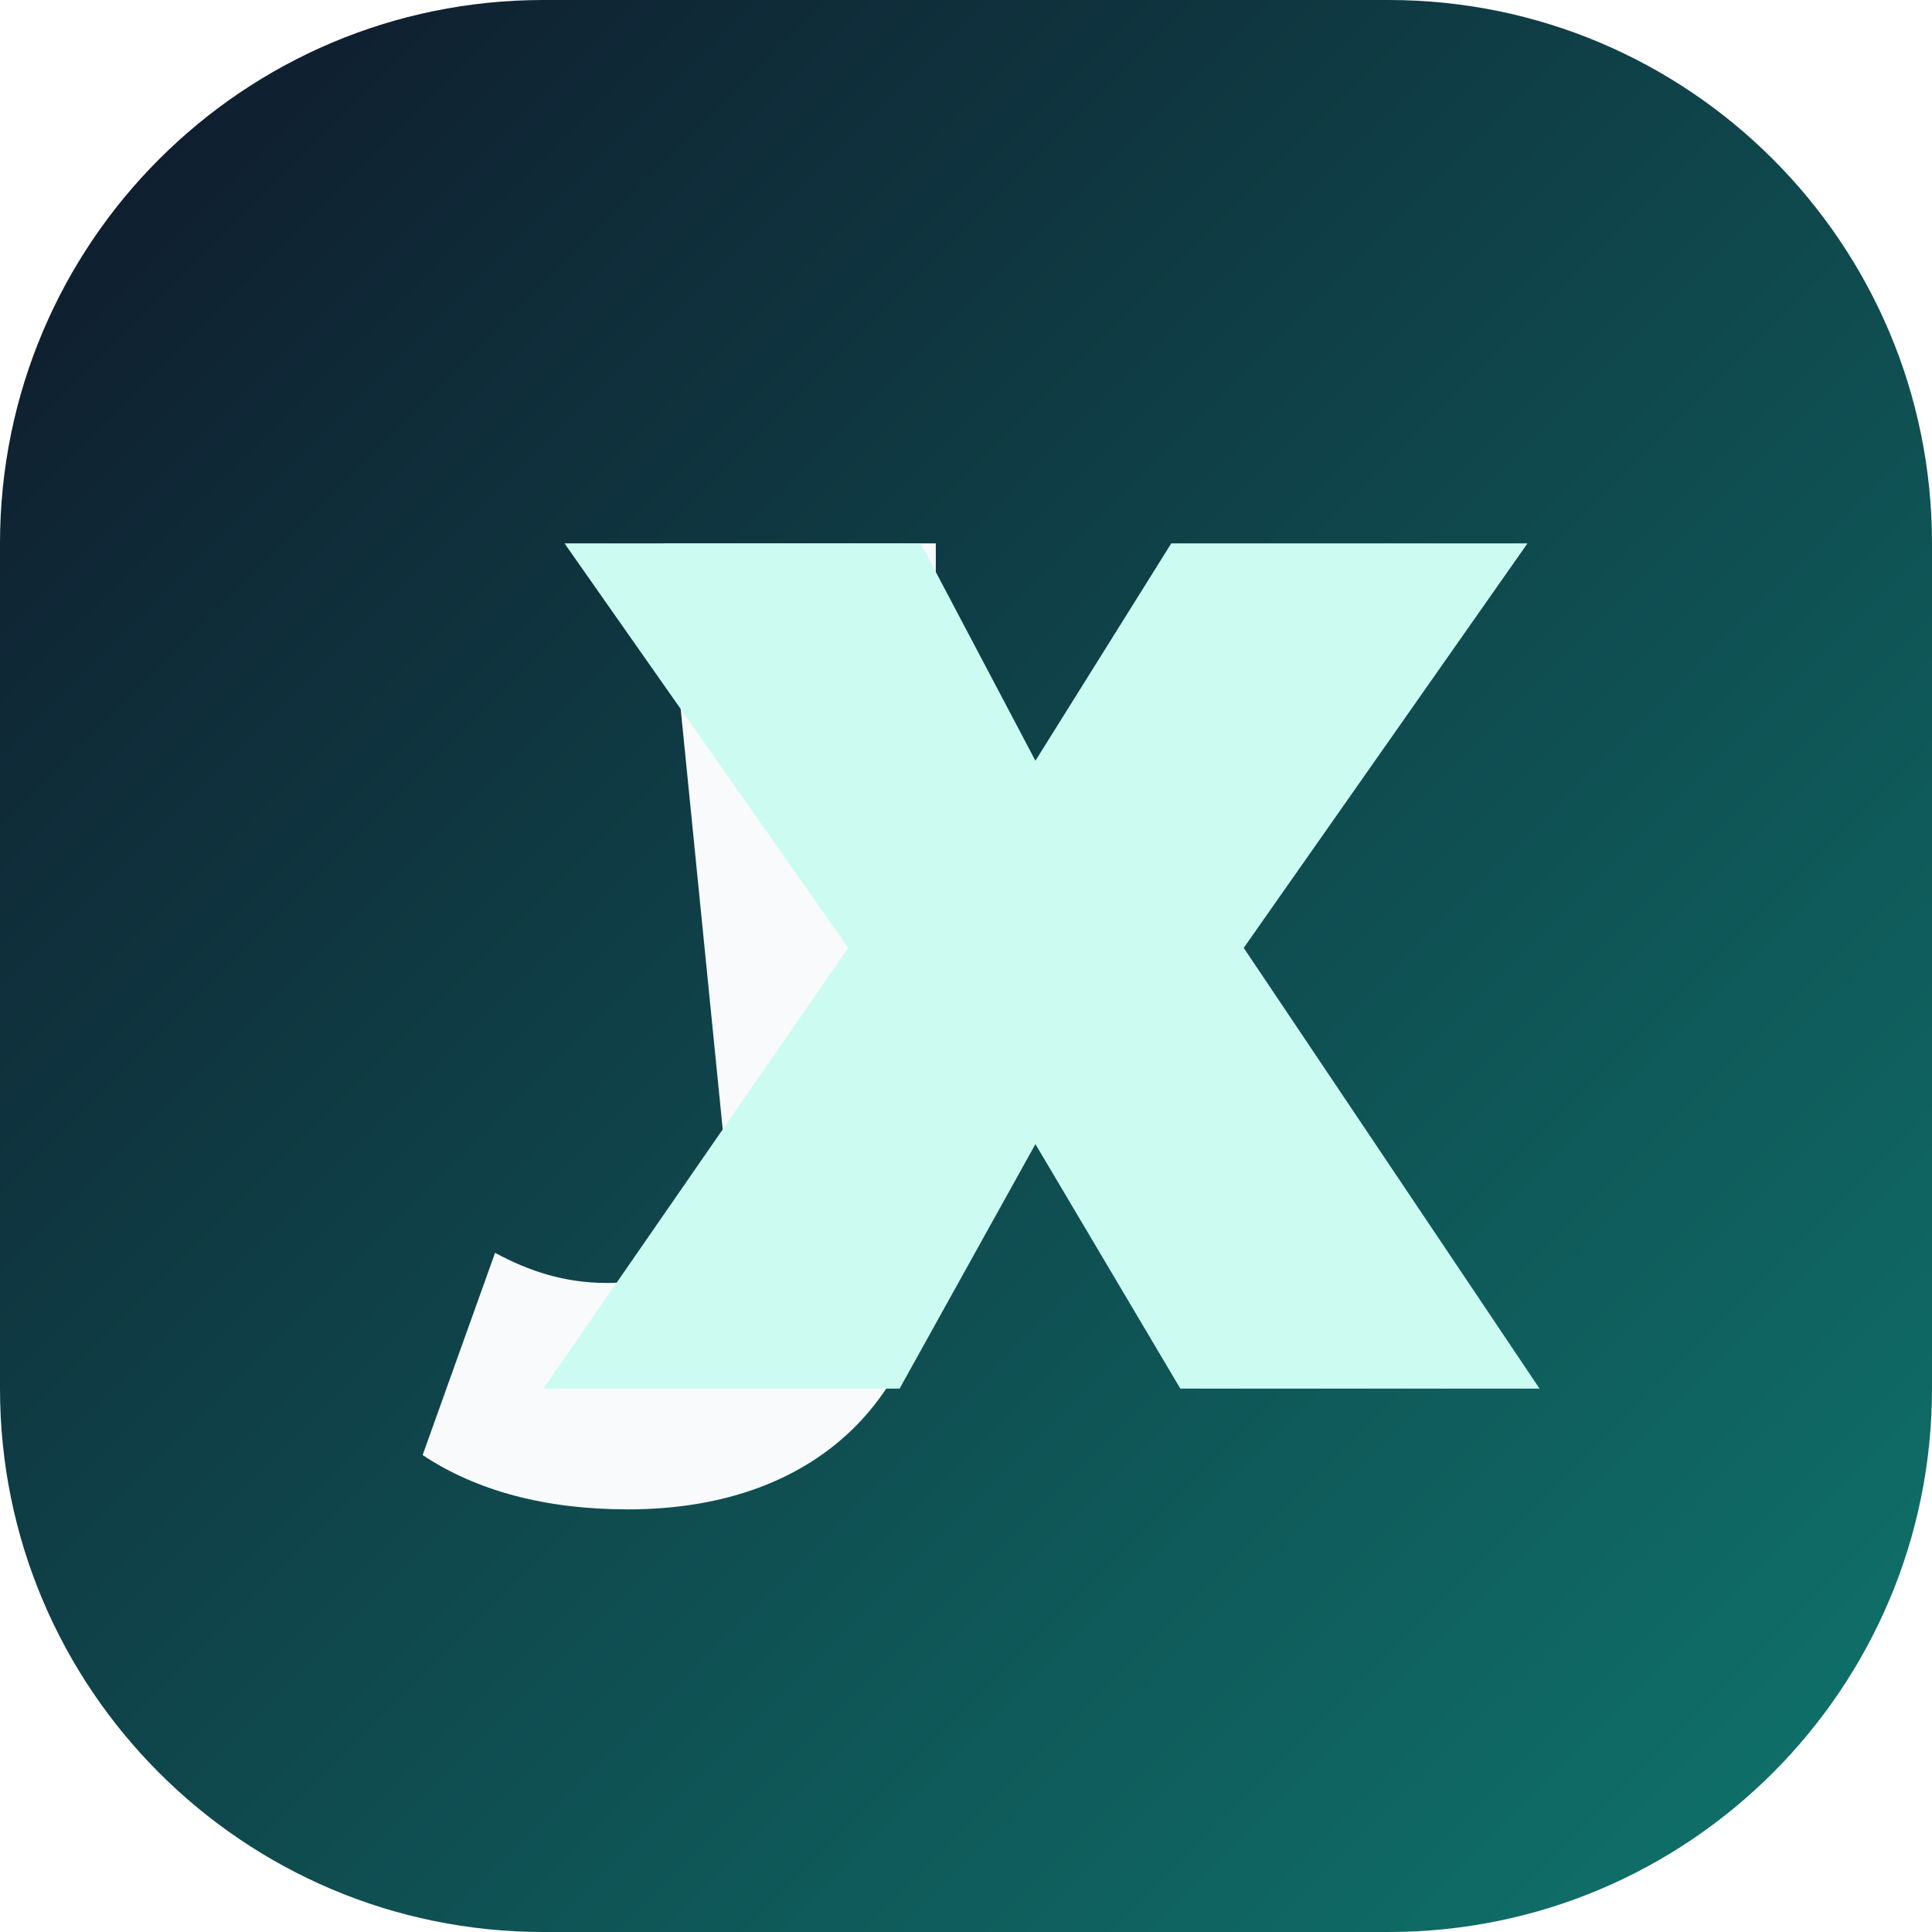
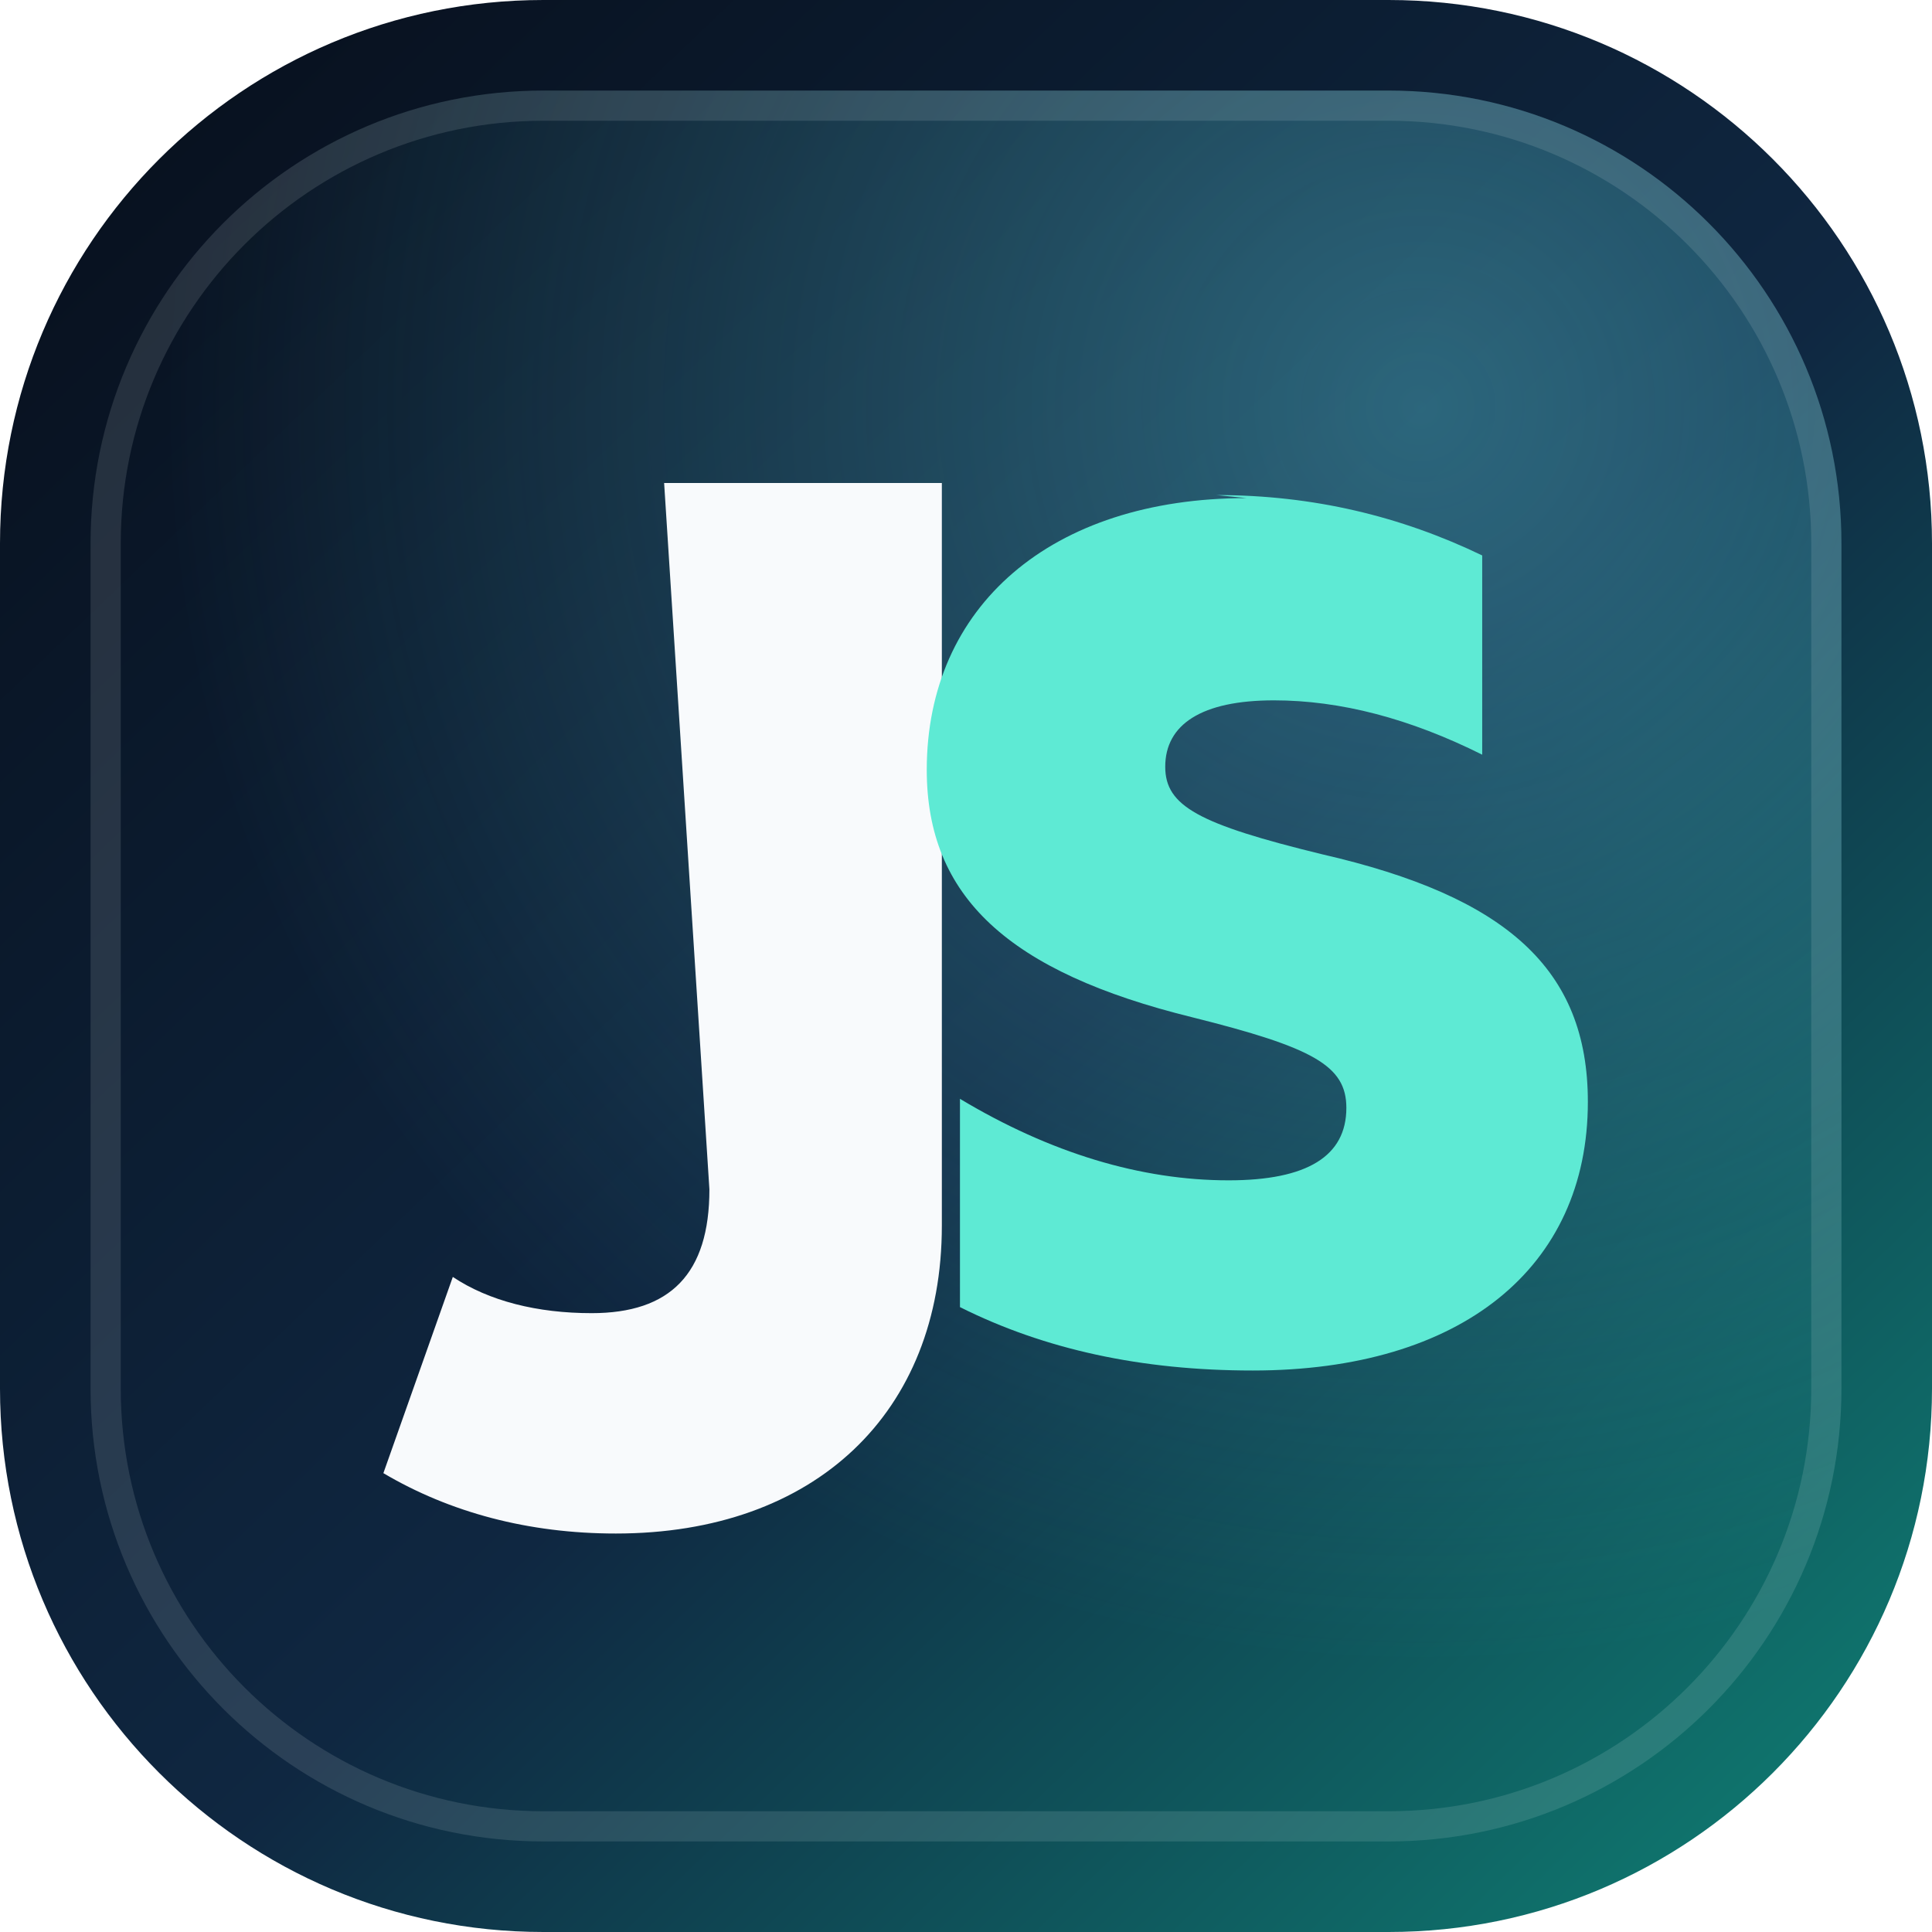
<svg xmlns="http://www.w3.org/2000/svg" viewBox="0 0 64 64" role="img" aria-label="Javier Sánchez Lancha portfolio icon">
  <defs>
-     <linearGradient id="bg" x1="0%" y1="0%" x2="100%" y2="100%">
-       <stop offset="0%" stop-color="#0f172a" />
+     <linearGradient id="bg" x1="8%" y1="6%" x2="92%" y2="94%">
+       <stop offset="0%" stop-color="#08111f" />
+       <stop offset="55%" stop-color="#0f2741" />
      <stop offset="100%" stop-color="#0f766e" />
    </linearGradient>
+     <radialGradient id="glow" cx="76%" cy="18%" r="72%">
+       <stop offset="0%" stop-color="#67e8f9" stop-opacity=".34" />
+       <stop offset="100%" stop-color="#67e8f9" stop-opacity="0" />
+     </radialGradient>
  </defs>
  <rect width="64" height="64" rx="18" fill="url(#bg)" />
-   <path d="M22 18h9v22c0 6-3.7 10-10.2 10-2.7 0-5-.6-6.8-1.8l2.4-6.7c1.1.6 2.3 1 3.7 1 1.2 0 2.1-.3 2.8-1 .8-.7 1.1-1.8 1.1-3.5z" fill="#f8fafc" />
-   <path d="M38.8 18h11.8l-9.4 13.4L51 46H39.1l-4.8-8.1L29.8 46H18l10.1-14.6L18.7 18h11.8l3.8 7.2z" fill="#ccfbf1" />
+   <rect x="3" y="3" width="58" height="58" rx="15" fill="url(#glow)" />
+   <rect x="3.5" y="3.5" width="57" height="57" rx="14.5" fill="none" stroke="#f8fafc" stroke-opacity=".12" />
+   <path d="M22 16h9.2v24.6c0 6.2-4.2 10.2-10.8 10.2-2.9 0-5.5-.7-7.7-2l2.3-6.5c1.2.8 2.8 1.2 4.6 1.2 2.6 0 3.9-1.3 3.9-4.1z" fill="#f8fafc" />
+   <path d="M40.3 16.4c3.2 0 6.1.7 8.8 2v6.6c-2.4-1.2-4.7-1.8-6.9-1.8-2.4 0-3.6.8-3.6 2.2 0 1.3 1.1 1.9 5.2 2.9 6.1 1.4 8.8 3.8 8.8 8.2 0 5.5-4.2 8.9-11.1 8.9-3.7 0-6.9-.7-9.7-2.1v-6.9c3 1.8 6 2.7 8.9 2.7 2.6 0 3.9-.8 3.9-2.4 0-1.4-1.1-2-5.1-3-6.1-1.5-8.8-4-8.8-8.2 0-5.4 4.1-9 10.6-9z" fill="#5eead4" />
</svg>
